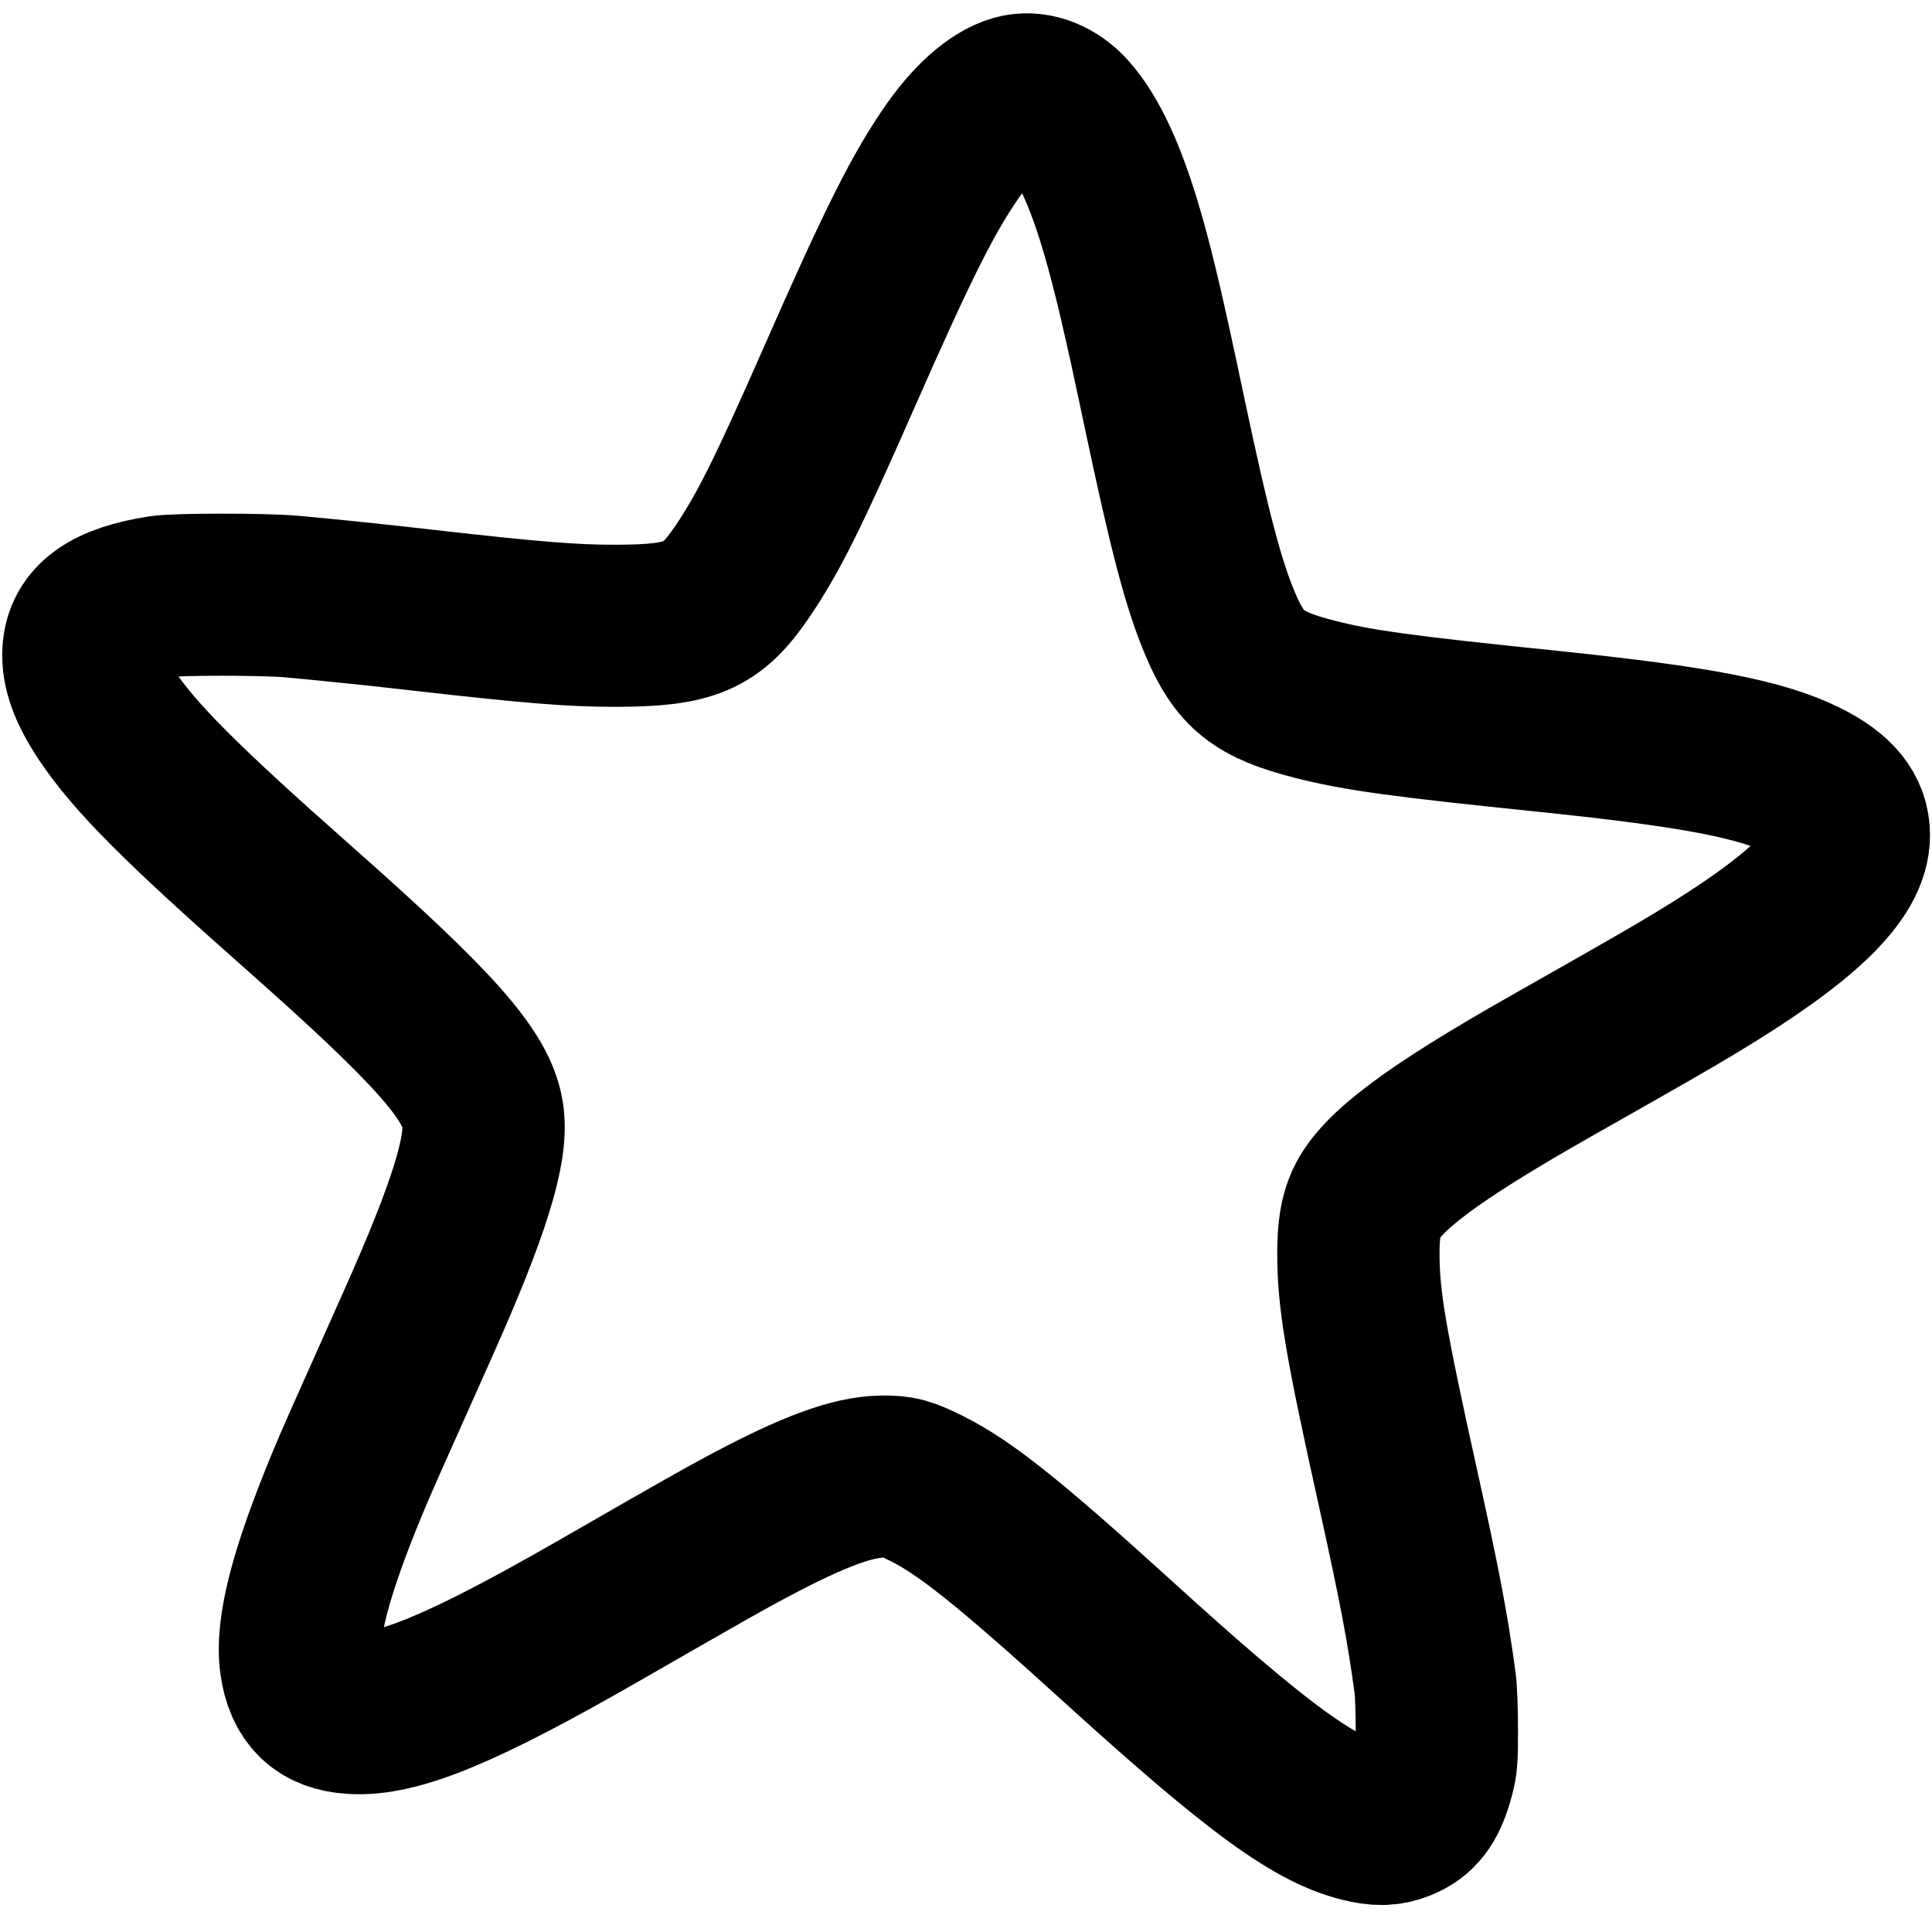
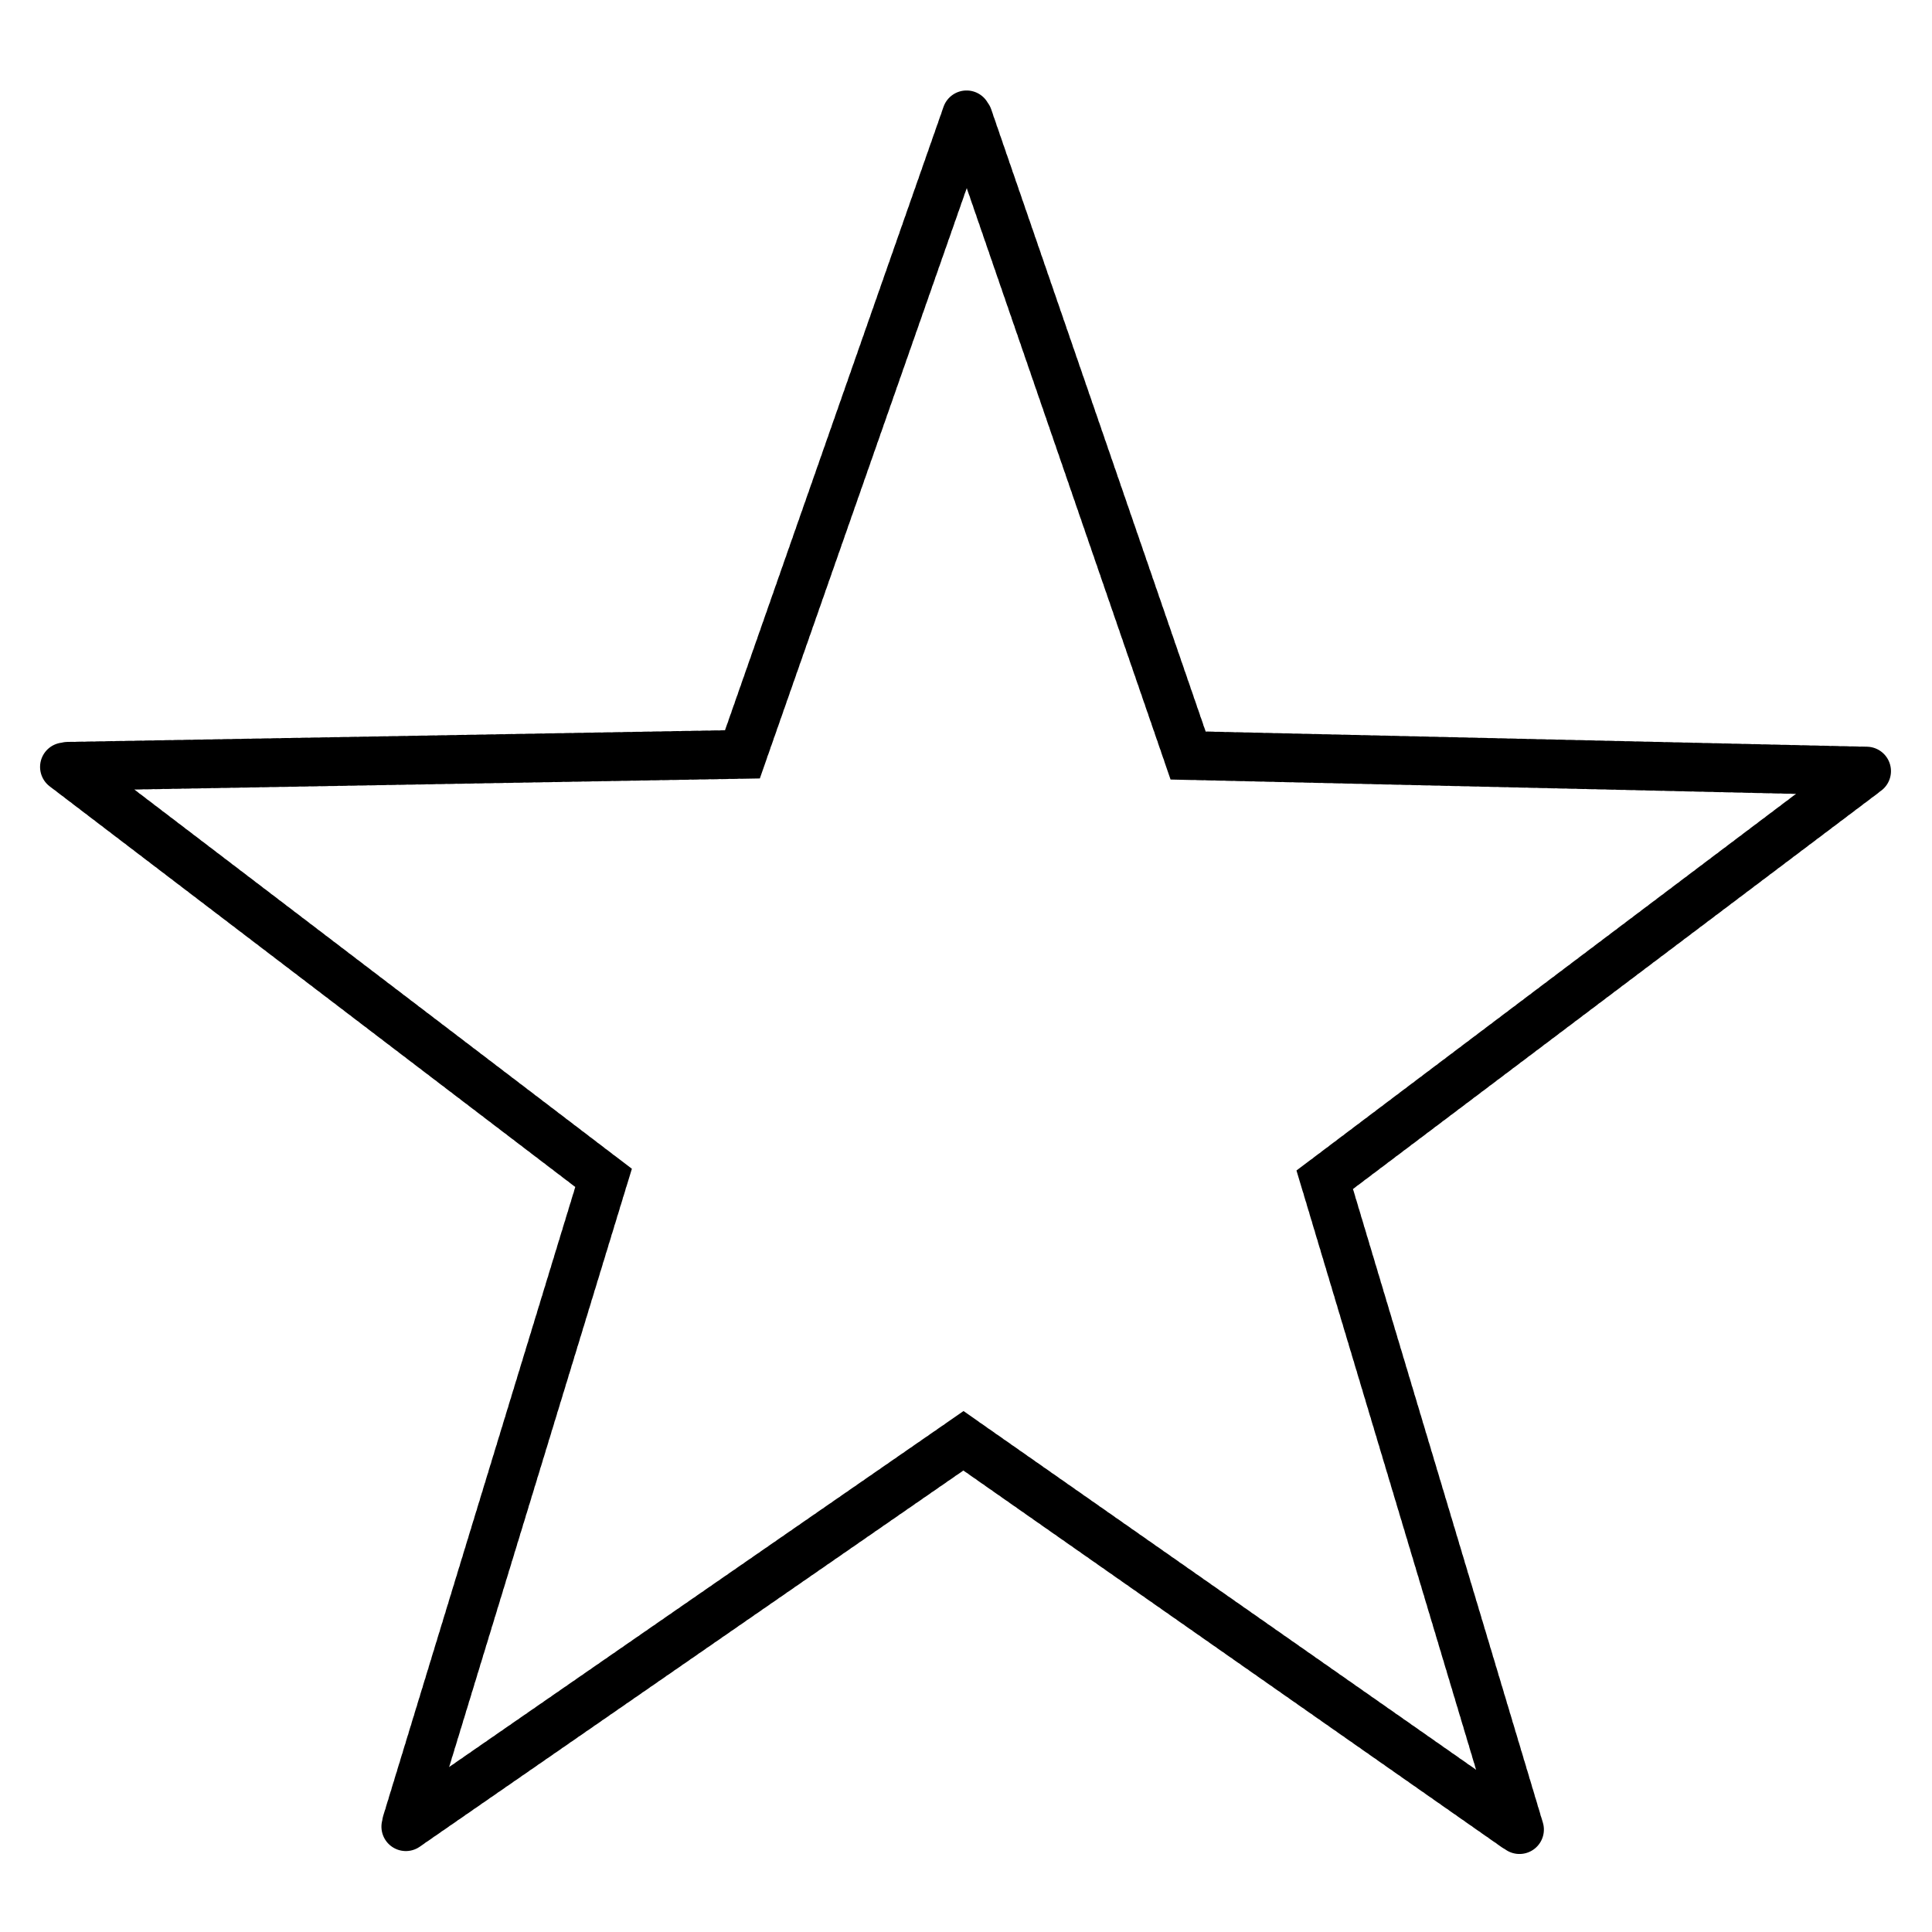
- <svg xmlns="http://www.w3.org/2000/svg" width="374px" height="374px" viewBox="0 0 374 374" version="1.1">
-   <g id="surface1">
-     <path style="fill:none;stroke-width:107.386;stroke-linecap:butt;stroke-linejoin:miter;stroke:rgb(0%,0%,0%);stroke-opacity:1;stroke-miterlimit:4;" d="M 674.317 62.955 C 661.245 65.428 645.489 78.503 631.082 98.743 C 611.321 126.711 594.43 160.307 554.52 251.283 C 521.407 326.684 508.134 353.422 490.857 378.904 C 470.721 408.583 456.782 414.505 407.044 414.599 C 378.123 414.599 352.353 412.5 281.533 404.479 C 251.931 401.043 217.949 397.513 192.754 395.227 C 174.528 393.596 117.153 393.596 106.364 395.227 C 72.103 400.575 56.253 411.832 55.012 431.684 C 54.344 443.904 59.124 456.979 70.38 473.877 C 89.193 501.939 119.45 532.299 196.092 600.16 C 287.261 680.829 315.127 712.233 319.226 738.77 C 322.765 761.096 310.16 801.377 275.992 877.941 C 241.249 955.829 234.947 969.853 229.219 983.89 C 205.158 1042.219 195.624 1079.158 198.869 1101.872 C 201.82 1123.061 212.702 1133.663 232.944 1134.893 C 262.626 1136.898 306.248 1118.77 395.121 1067.701 C 466.609 1026.564 479.601 1019.211 495.436 1010.802 C 538.484 987.901 563.974 978.543 583.641 978.262 C 595.191 978.168 599.01 979.211 613.23 986.283 C 638.519 998.971 668.028 1022.553 737.326 1085.548 C 833.342 1172.981 871.436 1200.668 904.55 1207.353 C 914.297 1209.358 921.067 1208.596 928.891 1204.773 C 938.732 1200 944.166 1191.885 948.372 1175.749 C 950.375 1168.021 950.562 1165.16 950.562 1145.682 C 950.562 1133.757 950.095 1120.201 949.414 1115.134 C 944.553 1078.957 939.212 1050.802 925.273 987.714 C 903.415 889.011 898.635 861.043 898.635 830.495 C 898.635 815.027 900.17 805.682 903.882 797.473 C 913.523 776.377 947.985 750.695 1025.588 706.591 C 1088.691 670.802 1104.914 661.444 1121.524 651.417 C 1192.064 608.85 1223.189 578.783 1223.189 553.396 C 1223.189 538.596 1214.016 527.34 1193.974 517.313 C 1165.333 502.995 1122.579 494.786 1025.588 484.666 C 925.179 474.358 898.261 470.535 869.34 463.182 C 832.394 453.636 820.27 443.997 807.479 414.024 C 796.316 387.687 787.344 353.984 770.159 272.567 C 757.274 211.096 749.917 179.693 742.574 154.492 C 731.598 116.497 719.661 90.722 706.295 75.829 C 697.323 65.816 685.199 60.949 674.317 62.955 Z M 674.317 62.955 " transform="matrix(0.292553,0,0,0.292188,0.0585106,0)" />
-   </g>
+ <svg xmlns="http://www.w3.org/2000/svg" width="374px" height="374px" viewBox="0 0 374 374" version="1.1" id="svg5">
+   <defs id="defs9" />
+   <path style="fill:none;stroke:#000000;stroke-width:5.752;stroke-linecap:round;stroke-linejoin:miter;stroke-miterlimit:4;stroke-dasharray:0.575, 0.575;stroke-dashoffset:0;stroke-opacity:1;fill-opacity:1" id="path891" d="m 12.501,208.084 -11.297,79.138 -40.225,-69.082 -78.755,13.711 53.271,-59.604 -37.377,-70.664 73.148,32.245 55.655,-57.384 -8.063,79.532 71.774,35.199 z" transform="matrix(-0.194785,-1.632051,1.632051,-0.194785,-107.1707,207.1864)" />
</svg>
